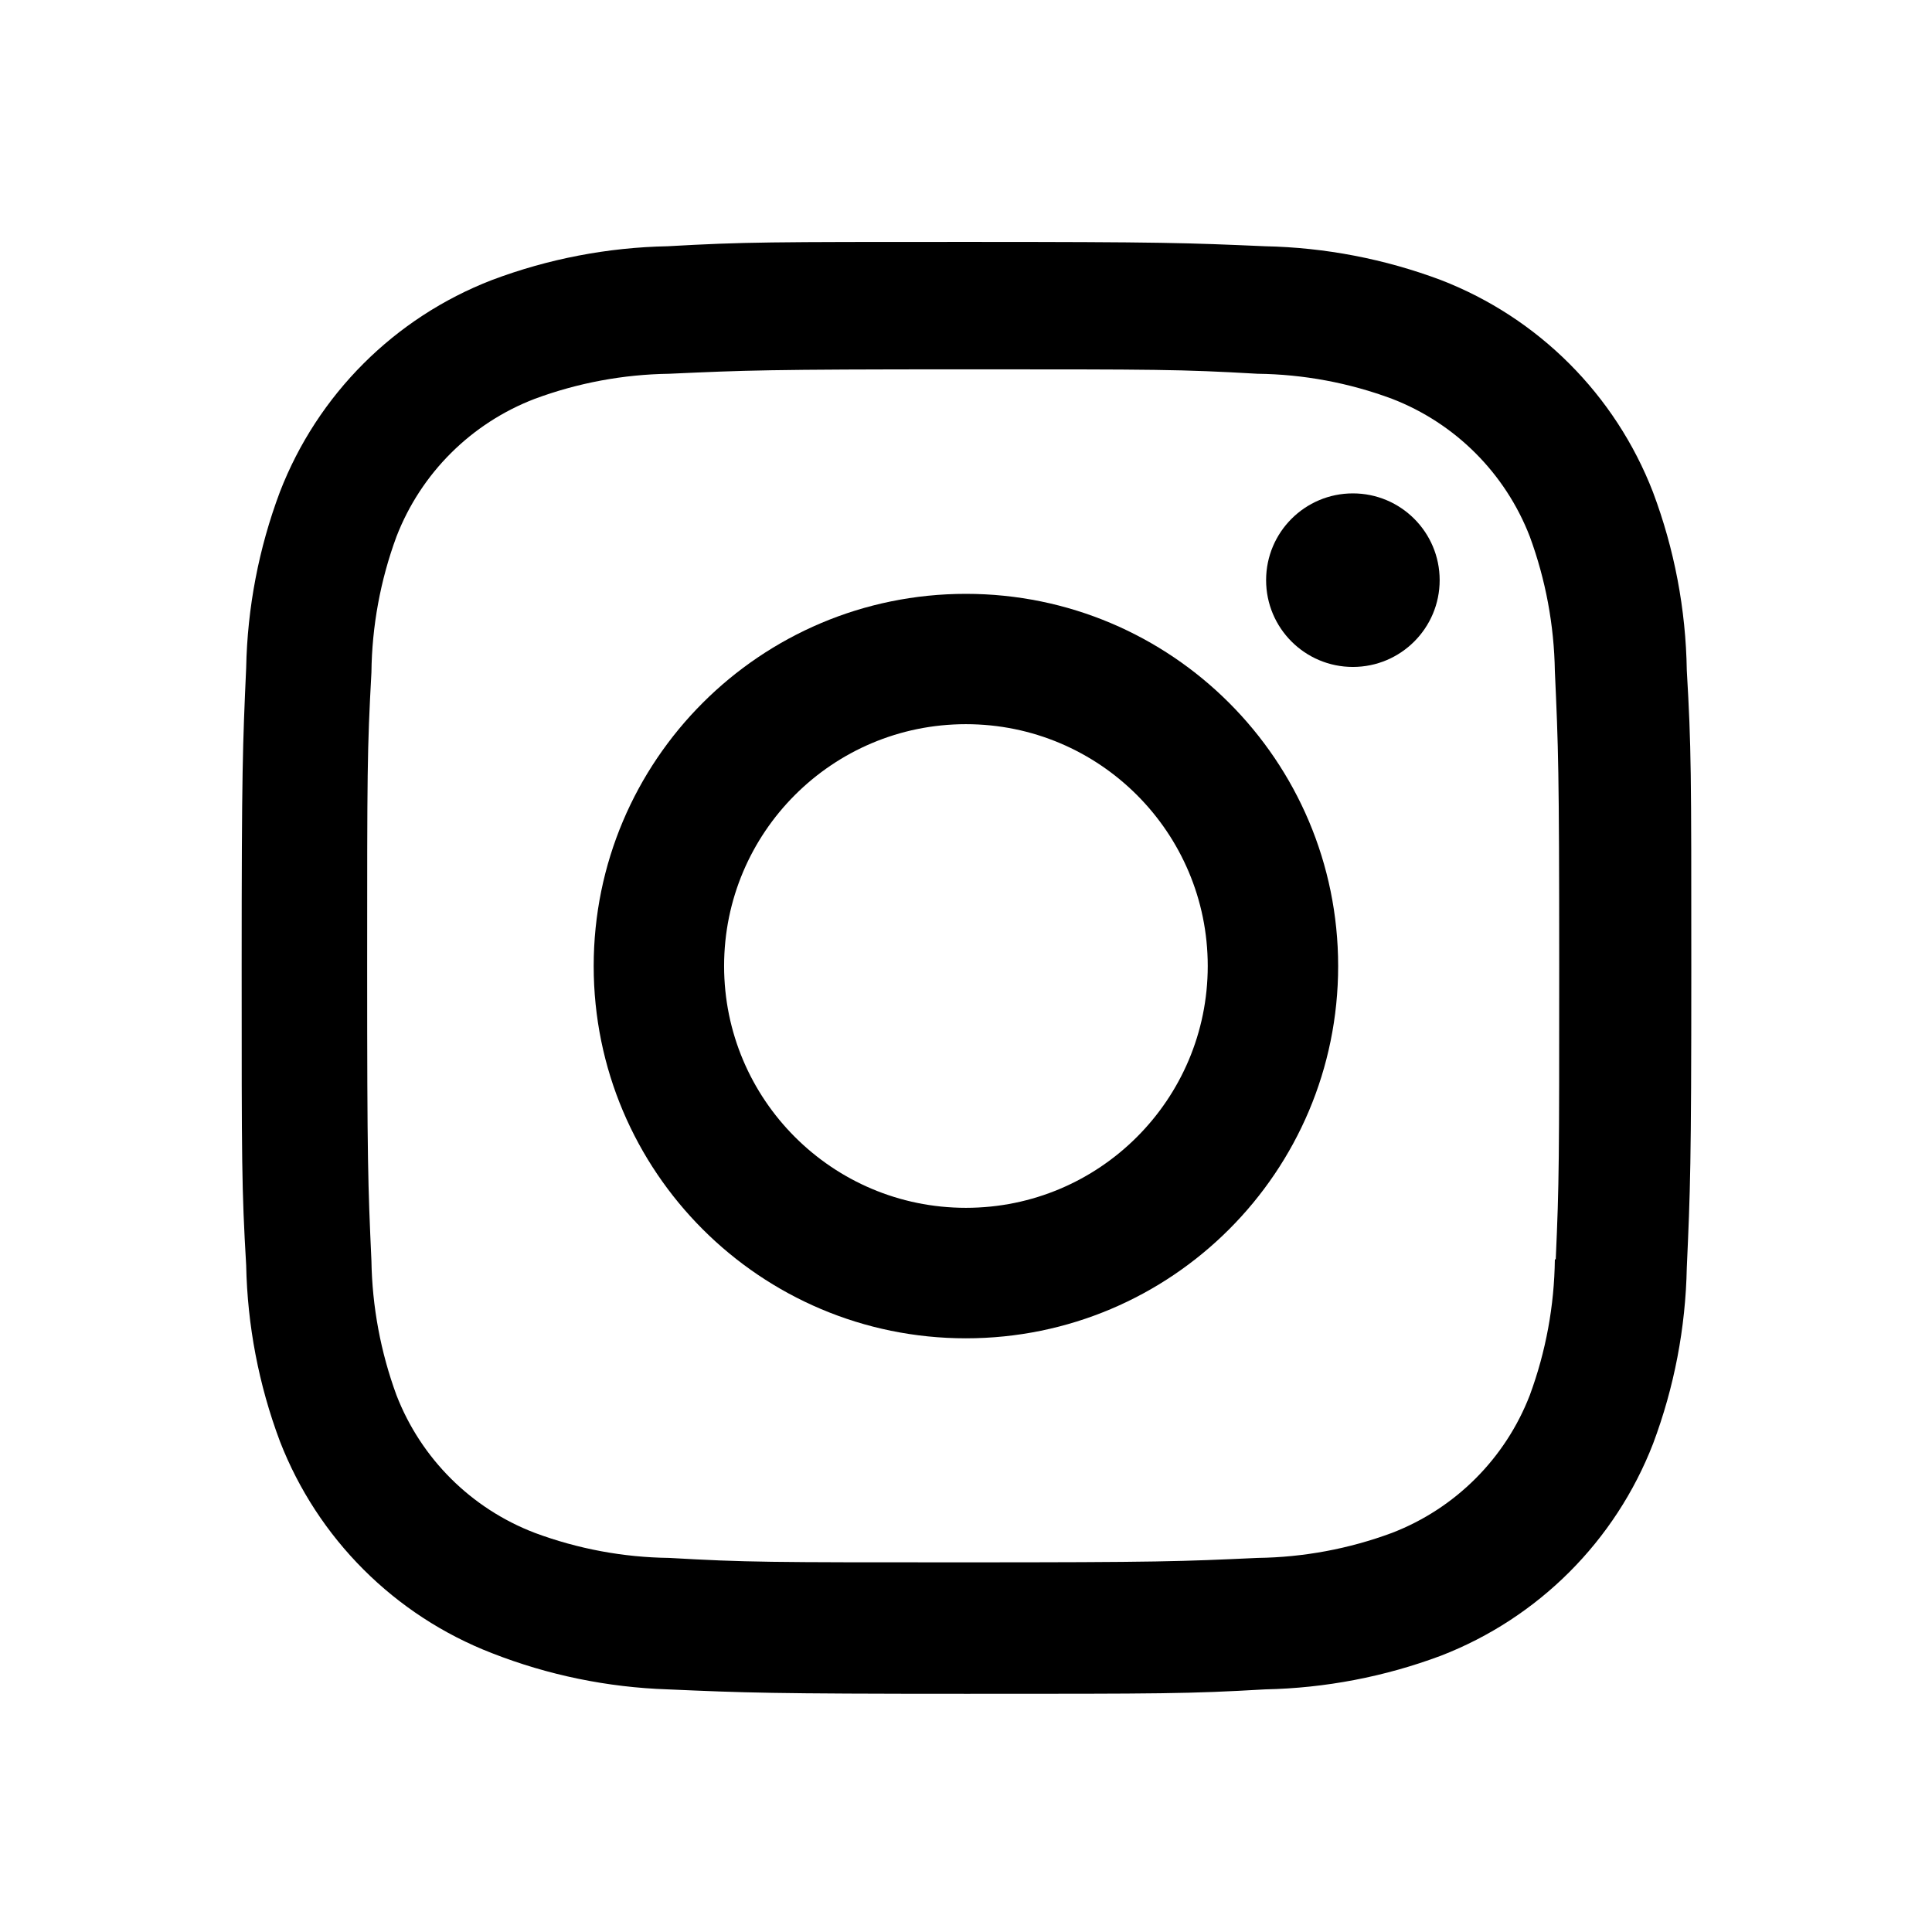
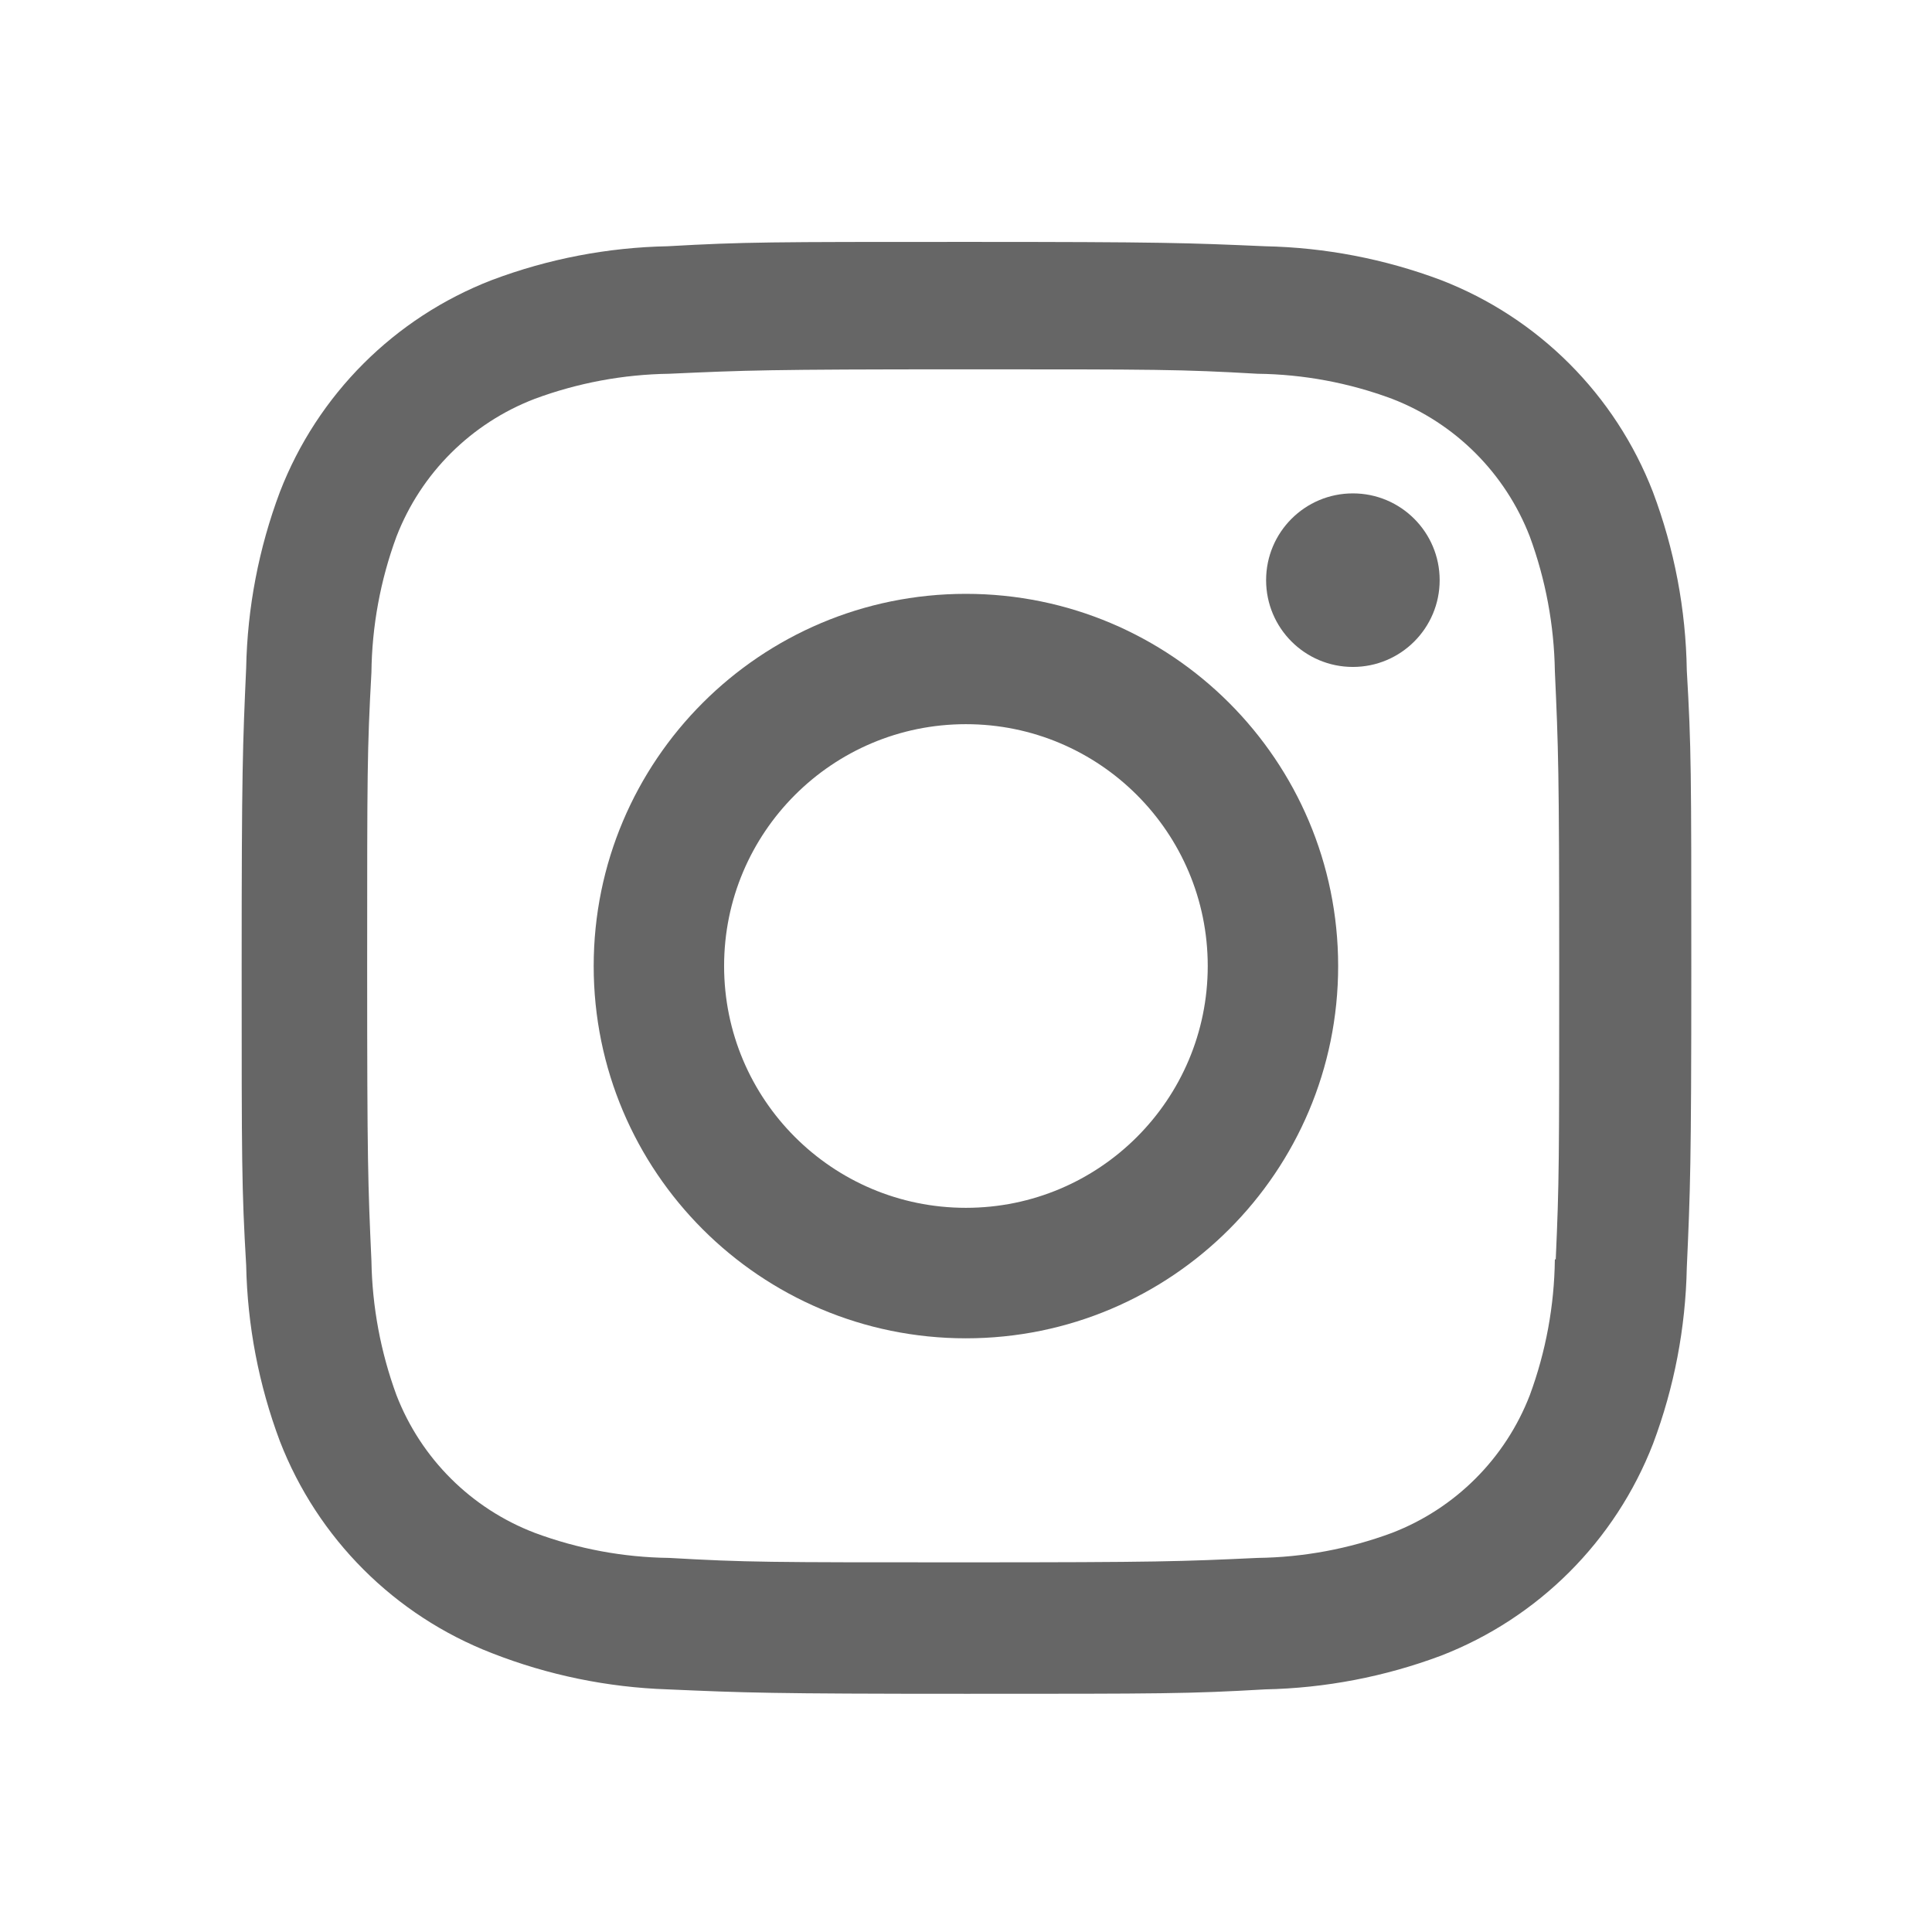
- <svg xmlns="http://www.w3.org/2000/svg" width="24" height="24" viewBox="0 0 24 24" style="fill: rgba(0, 0, 0, 1);transform: ;msFilter:;">
+ <svg xmlns="http://www.w3.org/2000/svg" width="24" height="24" viewBox="0 0 24 24" style="fill: #666 ;transform: ;msFilter:;">
  <path d="M11.999 7.377a4.623 4.623 0 1 0 0 9.248 4.623 4.623 0 0 0 0-9.248zm0 7.627a3.004 3.004 0 1 1 0-6.008 3.004 3.004 0 0 1 0 6.008z" />
  <circle cx="16.806" cy="7.207" r="1.078" />
  <path d="M20.533 6.111A4.605 4.605 0 0 0 17.9 3.479a6.606 6.606 0 0 0-2.186-.42c-.963-.042-1.268-.054-3.71-.054s-2.755 0-3.71.054a6.554 6.554 0 0 0-2.184.42 4.6 4.6 0 0 0-2.633 2.632 6.585 6.585 0 0 0-.419 2.186c-.043.962-.056 1.267-.056 3.71 0 2.442 0 2.753.056 3.71.015.748.156 1.486.419 2.187a4.61 4.61 0 0 0 2.634 2.632 6.584 6.584 0 0 0 2.185.45c.963.042 1.268.055 3.71.055s2.755 0 3.71-.055a6.615 6.615 0 0 0 2.186-.419 4.613 4.613 0 0 0 2.633-2.633c.263-.7.404-1.438.419-2.186.043-.962.056-1.267.056-3.71s0-2.753-.056-3.71a6.581 6.581 0 0 0-.421-2.217zm-1.218 9.532a5.043 5.043 0 0 1-.311 1.688 2.987 2.987 0 0 1-1.712 1.711 4.985 4.985 0 0 1-1.67.311c-.95.044-1.218.055-3.654.055-2.438 0-2.687 0-3.655-.055a4.96 4.96 0 0 1-1.669-.311 2.985 2.985 0 0 1-1.719-1.711 5.08 5.08 0 0 1-.311-1.669c-.043-.95-.053-1.218-.053-3.654 0-2.437 0-2.686.053-3.655a5.038 5.038 0 0 1 .311-1.687c.305-.789.93-1.41 1.719-1.712a5.01 5.01 0 0 1 1.669-.311c.951-.043 1.218-.055 3.655-.055s2.687 0 3.654.055a4.96 4.96 0 0 1 1.67.311 2.991 2.991 0 0 1 1.712 1.712 5.08 5.08 0 0 1 .311 1.669c.043.951.054 1.218.054 3.655 0 2.436 0 2.698-.043 3.654h-.011z" />
</svg>
